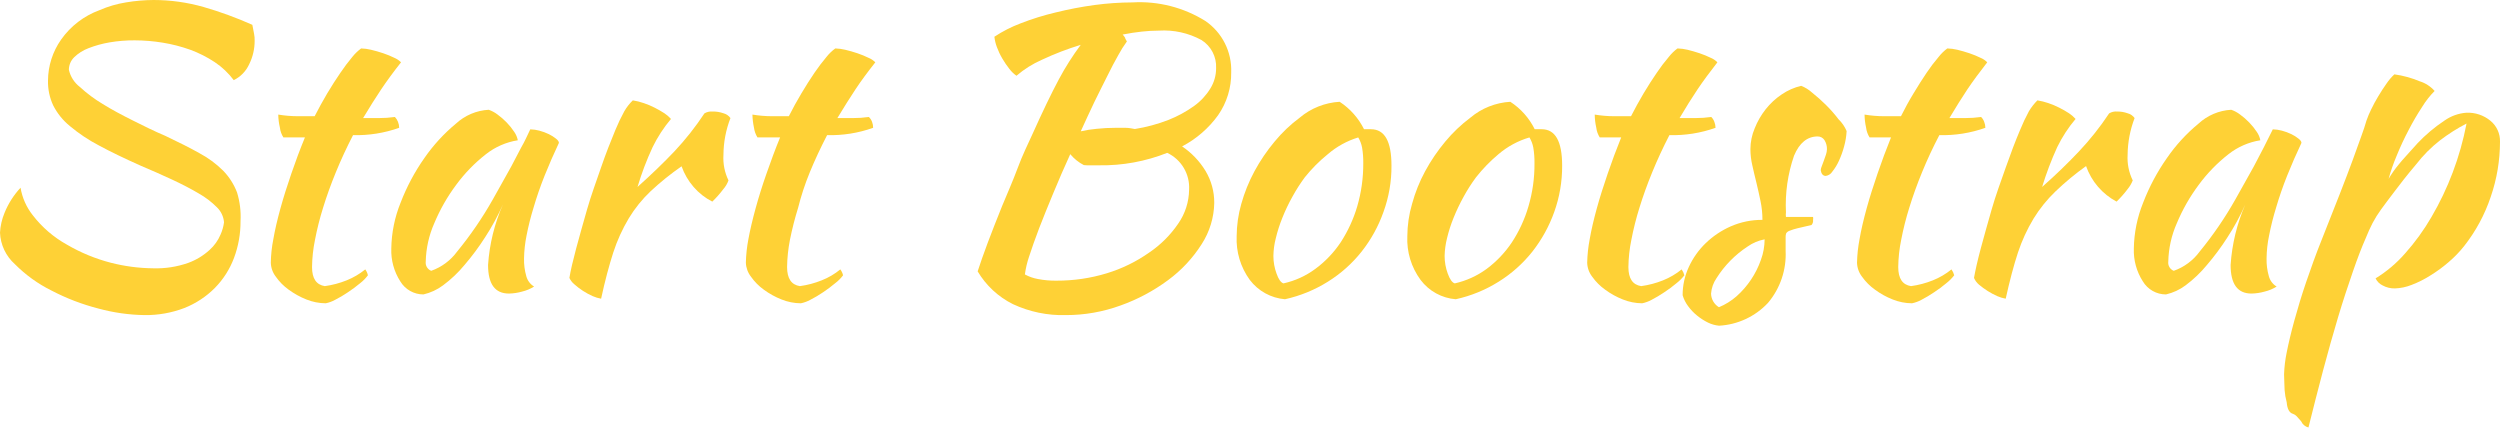
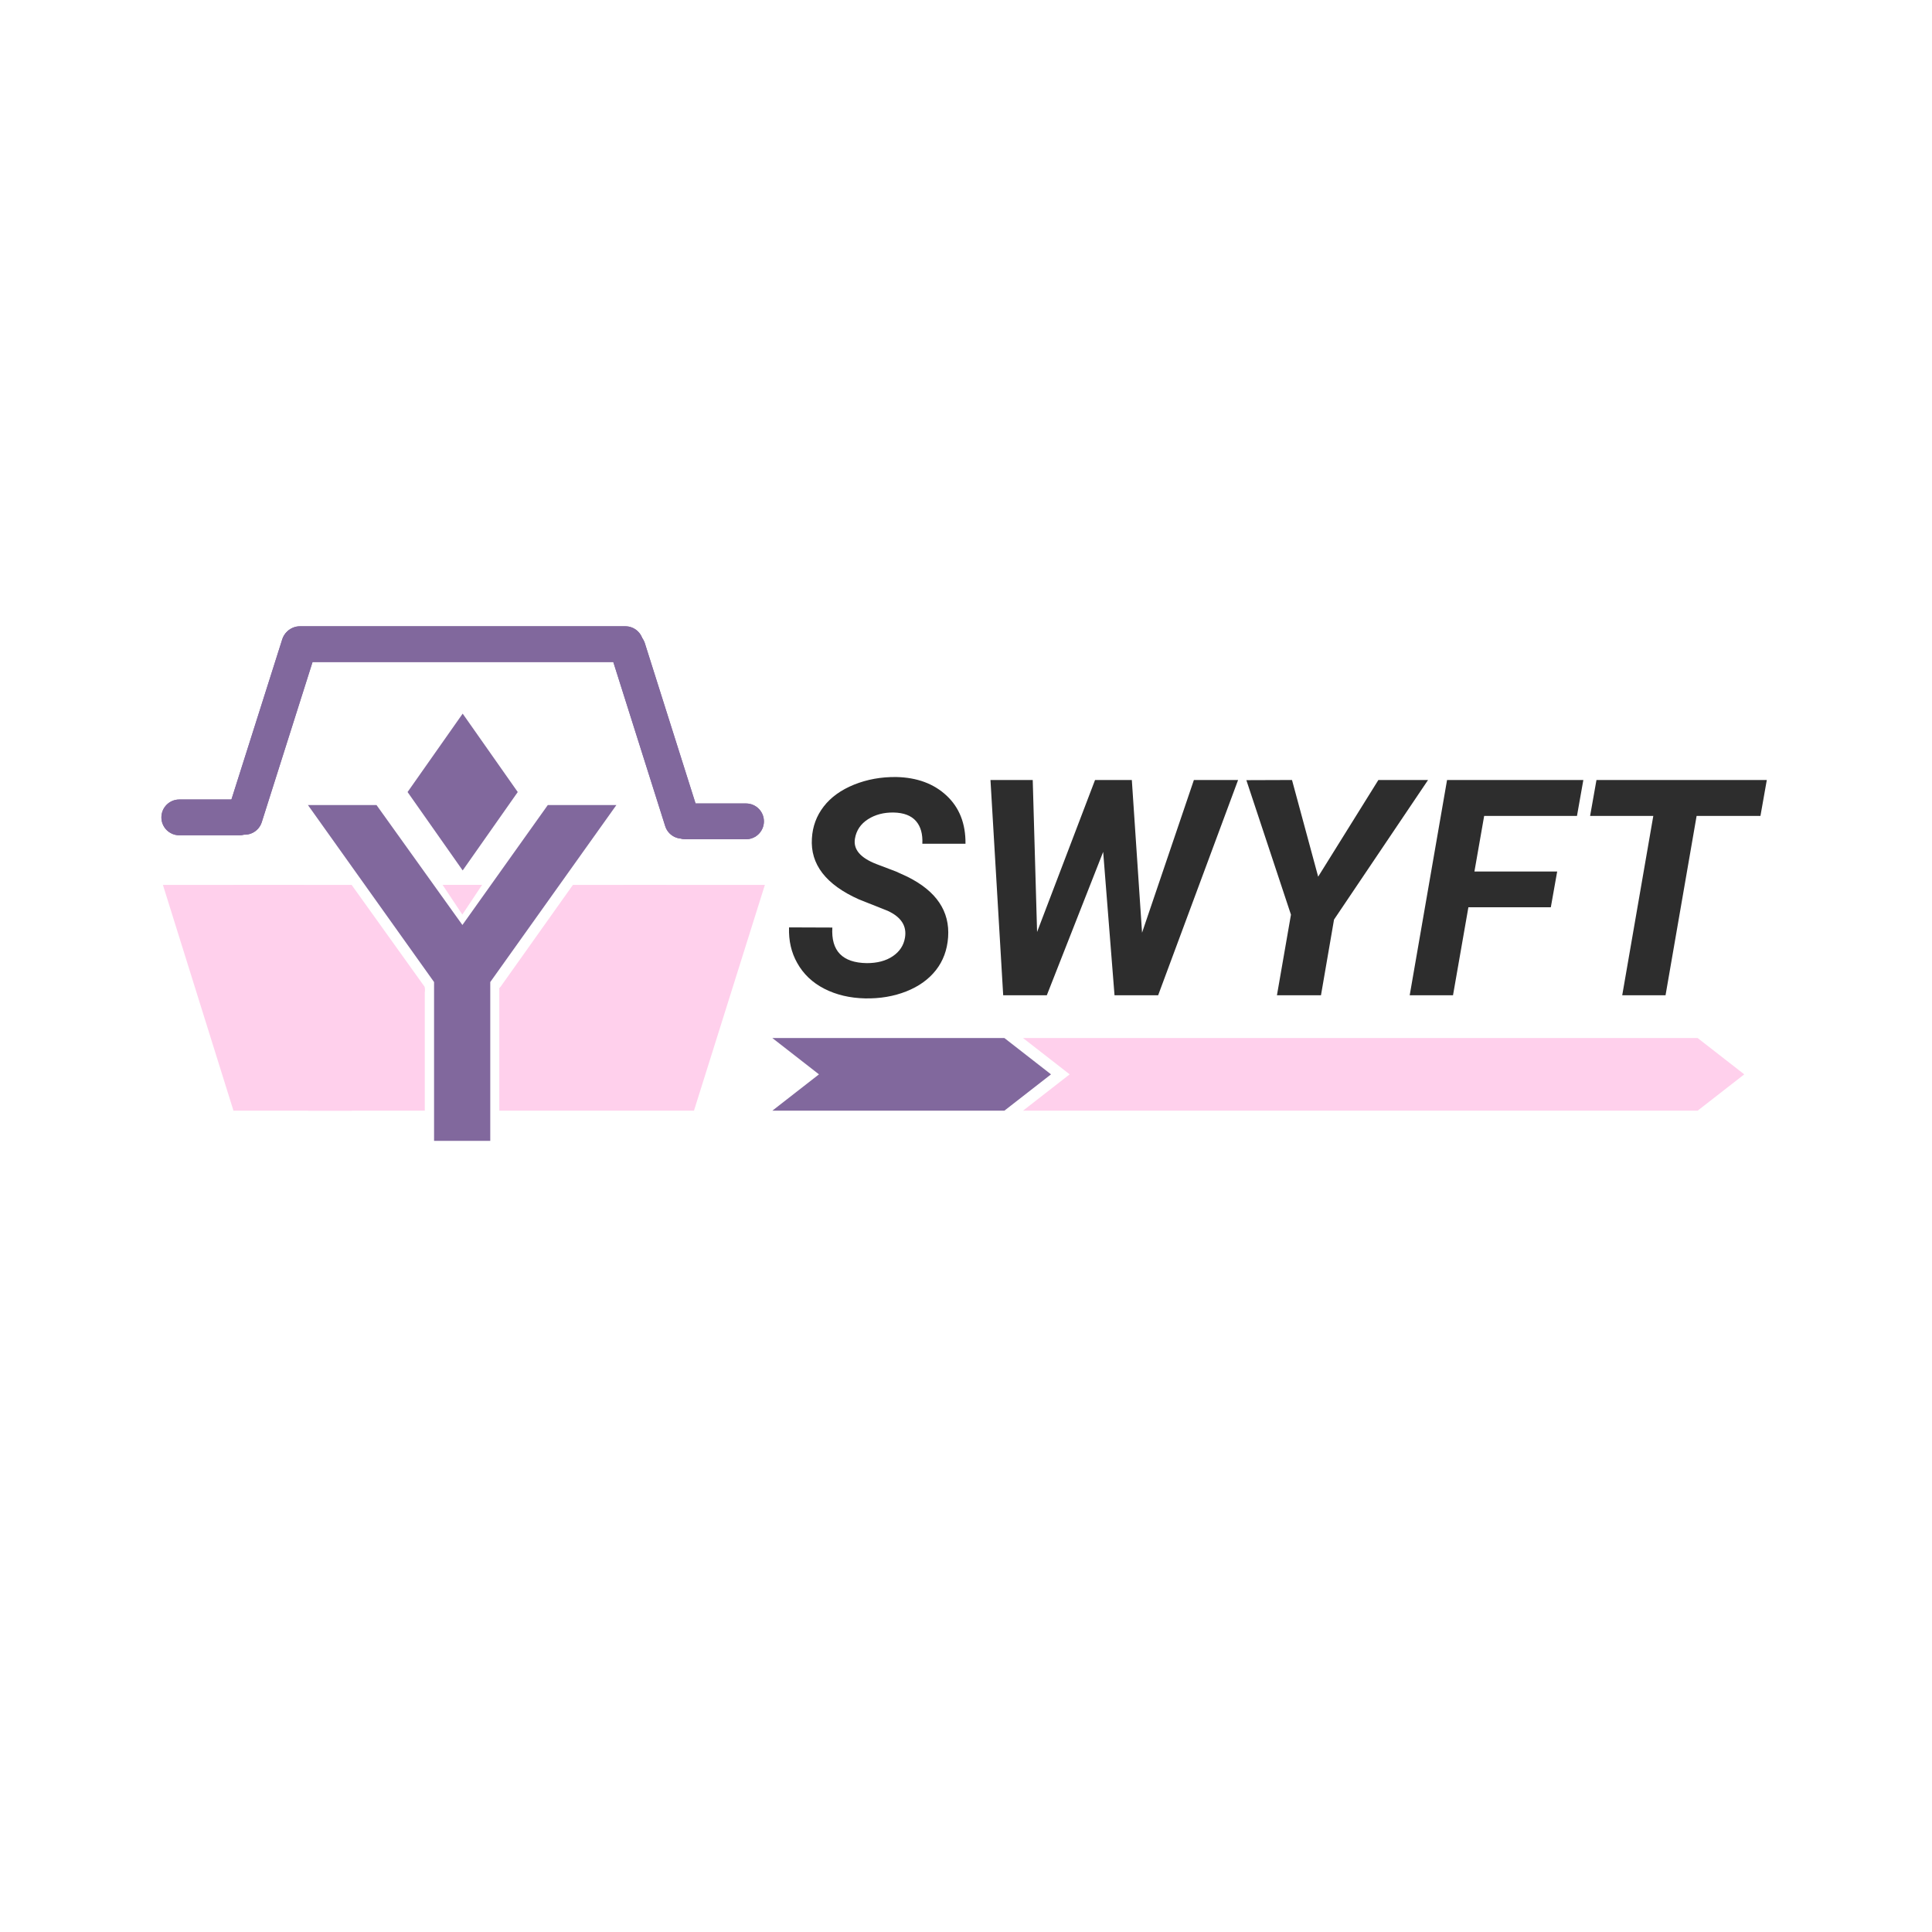
- <svg xmlns="http://www.w3.org/2000/svg" viewBox="0 0 228.66 39.08">
-   <style>.cls-1{fill:#fed136;}</style>
-   <path class="cls-1" d="M23.08,15.17c.07.4.13.68.16.83a2.66,2.66,0,0,1,.05.62,4.76,4.76,0,0,1-.51,2.18,3,3,0,0,1-1.4,1.43,7.12,7.12,0,0,0-1.73-1.64,10.8,10.8,0,0,0-2.25-1.14,14.23,14.23,0,0,0-2.53-.65,16,16,0,0,0-2.55-.21,13,13,0,0,0-2.32.19,9.91,9.91,0,0,0-1.91.53,3.79,3.79,0,0,0-1.31.83,1.61,1.61,0,0,0-.48,1.14,2.73,2.73,0,0,0,1,1.57,12.76,12.76,0,0,0,2.09,1.56c.82.51,1.74,1,2.74,1.5s2,1,3,1.42c1.2.57,2.24,1.09,3.11,1.58a9.31,9.31,0,0,1,2.16,1.59,5.83,5.83,0,0,1,1.28,2A7.5,7.5,0,0,1,22,33.12a9.43,9.43,0,0,1-.6,3.38,7.84,7.84,0,0,1-1.75,2.74,8.21,8.21,0,0,1-2.78,1.83,9.85,9.85,0,0,1-3.65.65A17,17,0,0,1,9,41.12a20,20,0,0,1-4.3-1.65,12.61,12.61,0,0,1-3.33-2.4A4.09,4.09,0,0,1,0,34.18a5.48,5.48,0,0,1,.41-1.8,7.5,7.5,0,0,1,1.47-2.31A5.49,5.49,0,0,0,3,32.59a10.14,10.14,0,0,0,3.13,2.69,15.79,15.79,0,0,0,4,1.65,16.23,16.23,0,0,0,3.87.51,8.83,8.83,0,0,0,3.23-.5,5.89,5.89,0,0,0,1.94-1.18,3.94,3.94,0,0,0,1-1.4,4,4,0,0,0,.32-1.13,2.14,2.14,0,0,0-.65-1.37,7.65,7.65,0,0,0-1.67-1.27c-.69-.41-1.5-.83-2.42-1.26s-1.88-.85-2.87-1.27c-1.48-.66-2.77-1.28-3.84-1.86a14.83,14.83,0,0,1-2.65-1.77,5.88,5.88,0,0,1-1.53-1.9,5.1,5.1,0,0,1-.47-2.26,6.57,6.57,0,0,1,1.2-3.75A7.41,7.41,0,0,1,9.1,13.83a10,10,0,0,1,2.42-.71,15.83,15.83,0,0,1,2.53-.22,16.76,16.76,0,0,1,4.57.64A34.29,34.29,0,0,1,23.08,15.17Z" transform="translate(0 -12.9)" />
-   <path class="cls-1" d="M25.92,25.47a2.16,2.16,0,0,1-.32-.9,5.75,5.75,0,0,1-.15-1.19,11.13,11.13,0,0,0,1.77.15h1.56c.36-.7.74-1.4,1.15-2.09s.82-1.32,1.21-1.89a17.57,17.57,0,0,1,1.09-1.45,4.35,4.35,0,0,1,.8-.77,4.29,4.29,0,0,1,.9.12c.37.09.74.19,1.12.32s.72.27,1,.41a1.89,1.89,0,0,1,.63.42c-.71.9-1.31,1.72-1.82,2.48s-1.06,1.64-1.65,2.62h1.44a10.58,10.58,0,0,0,1.47-.1,1.28,1.28,0,0,1,.28.44,1.5,1.5,0,0,1,.11.55,11.71,11.71,0,0,1-4.22.67c-.59,1.14-1.11,2.27-1.57,3.39s-.85,2.21-1.17,3.25a26.36,26.36,0,0,0-.74,2.94,13.17,13.17,0,0,0-.27,2.49q0,1.56,1.17,1.74a8.46,8.46,0,0,0,2-.53,6.68,6.68,0,0,0,1.7-1,1.42,1.42,0,0,1,.24.54,3.7,3.7,0,0,1-.72.73,12.51,12.51,0,0,1-1.12.83,10.47,10.47,0,0,1-1.17.69,3,3,0,0,1-.85.31,4.85,4.85,0,0,1-1.77-.35,7.38,7.38,0,0,1-1.61-.89,4.93,4.93,0,0,1-1.18-1.19,2.19,2.19,0,0,1-.46-1.29,11.94,11.94,0,0,1,.23-2.14c.15-.87.37-1.8.65-2.82s.62-2.08,1-3.19.79-2.21,1.24-3.3Z" transform="translate(0 -12.9)" />
-   <path class="cls-1" d="M48.5,24.73a3.45,3.45,0,0,1,.83.12,4.92,4.92,0,0,1,.87.32,3.48,3.48,0,0,1,.65.41q.27.21.27.39c-.47,1-.91,2-1.31,3s-.74,2-1,2.89a24.37,24.37,0,0,0-.65,2.58,11.63,11.63,0,0,0-.23,2.09,5.4,5.4,0,0,0,.21,1.64,1.58,1.58,0,0,0,.71.94,3.64,3.64,0,0,1-1.1.46,4.72,4.72,0,0,1-1.2.18c-1.28,0-1.91-.87-1.91-2.62A16.45,16.45,0,0,1,46,31.6a21.14,21.14,0,0,1-1.63,3,22.3,22.3,0,0,1-1.87,2.52A11.21,11.21,0,0,1,40.52,39a4.79,4.79,0,0,1-1.79.83,2.46,2.46,0,0,1-2.12-1.2,5.2,5.2,0,0,1-.82-3,11.6,11.6,0,0,1,.85-4.19,18.86,18.86,0,0,1,2.18-4.09,15.66,15.66,0,0,1,2.88-3.14,4.81,4.81,0,0,1,3-1.27,2.89,2.89,0,0,1,.8.43,6.43,6.43,0,0,1,.85.74,5.91,5.91,0,0,1,.69.86,2,2,0,0,1,.32.76A6.31,6.31,0,0,0,44.45,27a14.3,14.3,0,0,0-2.73,2.81,16.49,16.49,0,0,0-2,3.51,9.17,9.17,0,0,0-.78,3.5.8.8,0,0,0,.5.85,5,5,0,0,0,2.37-1.76,33.44,33.44,0,0,0,3.26-4.76l.79-1.41c.3-.52.6-1.07.91-1.63l.9-1.72C48,25.83,48.24,25.27,48.5,24.73Z" transform="translate(0 -12.9)" />
-   <path class="cls-1" d="M52.08,38.32c.11-.68.32-1.58.62-2.7s.64-2.32,1-3.58.83-2.53,1.27-3.81.89-2.42,1.31-3.43a17,17,0,0,1,.82-1.72,4.49,4.49,0,0,1,.78-1,5.82,5.82,0,0,1,1,.25,7.17,7.17,0,0,1,1,.42,10.06,10.06,0,0,1,.89.51,3,3,0,0,1,.6.52,12.47,12.47,0,0,0-1.68,2.58A26.67,26.67,0,0,0,58.31,30q1.9-1.7,3.38-3.26a26,26,0,0,0,2.74-3.47,1.24,1.24,0,0,1,.74-.17,2.8,2.8,0,0,1,1,.16,1.13,1.13,0,0,1,.64.44,9.39,9.39,0,0,0-.64,3.36,4.67,4.67,0,0,0,.46,2.34,2.52,2.52,0,0,1-.48.81,9.48,9.48,0,0,1-1,1.13A5.64,5.64,0,0,1,63.44,30a5.85,5.85,0,0,1-1.1-1.89,25,25,0,0,0-2.83,2.28,11.89,11.89,0,0,0-2,2.48A15.33,15.33,0,0,0,56.09,36c-.38,1.18-.76,2.59-1.11,4.22a3.32,3.32,0,0,1-.76-.23,6.46,6.46,0,0,1-.89-.48,6.29,6.29,0,0,1-.79-.6A1.65,1.65,0,0,1,52.08,38.32Z" transform="translate(0 -12.9)" />
-   <path class="cls-1" d="M69.28,25.47a2.31,2.31,0,0,1-.32-.9,6.42,6.42,0,0,1-.14-1.19,11.13,11.13,0,0,0,1.77.15h1.56c.35-.7.74-1.4,1.15-2.09s.81-1.32,1.2-1.89a17.48,17.48,0,0,1,1.1-1.45,4.05,4.05,0,0,1,.8-.77,4.46,4.46,0,0,1,.9.12c.37.09.74.19,1.12.32s.72.27,1,.41a1.85,1.85,0,0,1,.64.42c-.71.9-1.32,1.72-1.82,2.48s-1.06,1.64-1.65,2.62H78a10.37,10.37,0,0,0,1.47-.1,1.17,1.17,0,0,1,.29.44,1.49,1.49,0,0,1,.1.55,11.62,11.62,0,0,1-4.21.67c-.59,1.14-1.12,2.27-1.58,3.39S73.26,30.86,73,31.9a28.93,28.93,0,0,0-.75,2.94,14,14,0,0,0-.26,2.49q0,1.56,1.17,1.74a8.38,8.38,0,0,0,2-.53,6.35,6.35,0,0,0,1.7-1,1.47,1.47,0,0,1,.25.54,3.53,3.53,0,0,1-.73.73,12.33,12.33,0,0,1-1.11.83,10.47,10.47,0,0,1-1.17.69,3.1,3.1,0,0,1-.85.31,4.85,4.85,0,0,1-1.77-.35,7.16,7.16,0,0,1-1.61-.89,4.93,4.93,0,0,1-1.18-1.19,2.2,2.2,0,0,1-.47-1.29,13,13,0,0,1,.23-2.14c.16-.87.38-1.8.66-2.82s.61-2.08,1-3.19.79-2.21,1.24-3.3Z" transform="translate(0 -12.9)" />
-   <path class="cls-1" d="M112.61,19.52a6.68,6.68,0,0,1-1.2,3.92,9.49,9.49,0,0,1-3.29,2.85,7.24,7.24,0,0,1,2.14,2.24,5.61,5.61,0,0,1,.8,2.93,7.17,7.17,0,0,1-1.15,3.77,12.21,12.21,0,0,1-3.07,3.29,16.72,16.72,0,0,1-4.35,2.32,14.54,14.54,0,0,1-5,.88,10.74,10.74,0,0,1-4.84-1,7.78,7.78,0,0,1-3.23-3q.34-1.06.93-2.64c.39-1,.82-2.16,1.3-3.32s1-2.33,1.43-3.49.94-2.2,1.36-3.12c.9-2,1.7-3.67,2.41-5a24.86,24.86,0,0,1,2-3.15,26.71,26.71,0,0,0-3.54,1.36,9.33,9.33,0,0,0-2.34,1.47,2.91,2.91,0,0,1-.65-.63,8.15,8.15,0,0,1-.64-.94,6.29,6.29,0,0,1-.5-1.05,3.94,3.94,0,0,1-.23-.95,12,12,0,0,1,2.39-1.22,23.75,23.75,0,0,1,3.21-1,33.74,33.74,0,0,1,3.55-.68,26.83,26.83,0,0,1,3.49-.24,11.36,11.36,0,0,1,6.66,1.7A5.44,5.44,0,0,1,112.61,19.52ZM99.13,28a4,4,0,0,1-1.24-1c-.55,1.2-1.06,2.38-1.54,3.54s-.92,2.23-1.3,3.22-.68,1.86-.92,2.59A8.69,8.69,0,0,0,93.74,38a3.87,3.87,0,0,0,1.19.42,8.25,8.25,0,0,0,1.72.15,15.56,15.56,0,0,0,4.6-.68A13.63,13.63,0,0,0,105.11,36a9.93,9.93,0,0,0,2.65-2.64,5.53,5.53,0,0,0,1-3.11,3.51,3.51,0,0,0-2-3.37,16.2,16.2,0,0,1-6.23,1.14h-.76A3.79,3.79,0,0,1,99.13,28ZM106,15.7a14.6,14.6,0,0,0-1.57.09c-.56.06-1.14.15-1.75.27a1.33,1.33,0,0,1,.23.3c0,.1.11.21.16.33a10.77,10.77,0,0,0-.78,1.24c-.31.55-.65,1.18-1,1.9s-.77,1.51-1.19,2.39-.83,1.77-1.25,2.69a10.89,10.89,0,0,1,1.47-.23,16.47,16.47,0,0,1,1.71-.09c.31,0,.61,0,.91,0s.58.06.86.11a15.06,15.06,0,0,0,3.07-.83,10.86,10.86,0,0,0,2.35-1.28A5.48,5.48,0,0,0,110.7,21a3.51,3.51,0,0,0,.53-1.87,2.87,2.87,0,0,0-1.34-2.57A7.22,7.22,0,0,0,106,15.7Z" transform="translate(0 -12.9)" />
-   <path class="cls-1" d="M117.53,40.27a4.51,4.51,0,0,1-3.22-1.77,6.31,6.31,0,0,1-1.2-4,11,11,0,0,1,.42-2.94,14.51,14.51,0,0,1,1.21-3,16.37,16.37,0,0,1,1.84-2.71,13.15,13.15,0,0,1,2.3-2.19,6.21,6.21,0,0,1,3.65-1.45,6.4,6.4,0,0,1,2.23,2.51l.32,0,.31,0c1.26,0,1.88,1.11,1.88,3.33a12.13,12.13,0,0,1-.73,4.23,12.61,12.61,0,0,1-2,3.63,12.09,12.09,0,0,1-3.08,2.75A12.45,12.45,0,0,1,117.53,40.27Zm1.81-11.15a15.33,15.33,0,0,0-1.13,1.77,16.13,16.13,0,0,0-.92,1.93,13,13,0,0,0-.6,1.87,6.79,6.79,0,0,0-.22,1.62,4.65,4.65,0,0,0,.29,1.62c.18.52.4.82.63.89a7.68,7.68,0,0,0,2.92-1.33,9.7,9.7,0,0,0,2.31-2.42,12.49,12.49,0,0,0,1.52-3.3,13.82,13.82,0,0,0,.55-3.93,7.84,7.84,0,0,0-.11-1.45,2.8,2.8,0,0,0-.35-.92A7.71,7.71,0,0,0,121.45,27,13.82,13.82,0,0,0,119.34,29.12Z" transform="translate(0 -12.9)" />
-   <path class="cls-1" d="M133.15,40.27a4.47,4.47,0,0,1-3.22-1.77,6.25,6.25,0,0,1-1.21-4,10.62,10.62,0,0,1,.43-2.94,13.93,13.93,0,0,1,1.2-3,16.37,16.37,0,0,1,1.84-2.71,13.51,13.51,0,0,1,2.3-2.19,6.23,6.23,0,0,1,3.65-1.45,6.33,6.33,0,0,1,2.23,2.51l.32,0,.32,0c1.25,0,1.87,1.11,1.87,3.33a12.36,12.36,0,0,1-.72,4.23,12.87,12.87,0,0,1-2,3.63,12.09,12.09,0,0,1-3.08,2.75A12.39,12.39,0,0,1,133.15,40.27ZM135,29.12a15.33,15.33,0,0,0-1.13,1.77,17.83,17.83,0,0,0-.92,1.93,13,13,0,0,0-.6,1.87,7.34,7.34,0,0,0-.22,1.62,4.65,4.65,0,0,0,.29,1.62c.19.52.4.82.64.89a7.82,7.82,0,0,0,2.92-1.33,9.84,9.84,0,0,0,2.3-2.42,12.18,12.18,0,0,0,1.52-3.3,13.48,13.48,0,0,0,.55-3.93,7.84,7.84,0,0,0-.11-1.45,2.8,2.8,0,0,0-.35-.92A7.71,7.71,0,0,0,137.06,27,14.28,14.28,0,0,0,135,29.12Z" transform="translate(0 -12.9)" />
-   <path class="cls-1" d="M146.32,25.47a2.16,2.16,0,0,1-.32-.9,5.66,5.66,0,0,1-.14-1.19,10.94,10.94,0,0,0,1.77.15h1.55c.36-.7.74-1.4,1.15-2.09s.82-1.32,1.21-1.89a15.52,15.52,0,0,1,1.1-1.45,4.07,4.07,0,0,1,.79-.77,4.46,4.46,0,0,1,.91.12c.36.09.73.19,1.11.32s.72.27,1,.41a1.79,1.79,0,0,1,.63.42c-.7.9-1.31,1.72-1.82,2.48s-1.06,1.64-1.64,2.62h1.43a10.58,10.58,0,0,0,1.47-.1,1.15,1.15,0,0,1,.28.44,1.5,1.5,0,0,1,.11.55,11.67,11.67,0,0,1-4.22.67c-.59,1.14-1.11,2.27-1.57,3.39s-.85,2.21-1.17,3.25a26.36,26.36,0,0,0-.74,2.94,13.17,13.17,0,0,0-.27,2.49q0,1.56,1.17,1.74a8.46,8.46,0,0,0,2-.53,6.51,6.51,0,0,0,1.7-1,1.66,1.66,0,0,1,.25.54,4.13,4.13,0,0,1-.73.73,11.22,11.22,0,0,1-1.12.83,11.36,11.36,0,0,1-1.16.69,3.1,3.1,0,0,1-.85.31,4.85,4.85,0,0,1-1.77-.35,7.16,7.16,0,0,1-1.61-.89,5,5,0,0,1-1.19-1.19,2.19,2.19,0,0,1-.46-1.29,13,13,0,0,1,.23-2.14c.15-.87.37-1.8.65-2.82s.62-2.08,1-3.19.79-2.21,1.23-3.3Z" transform="translate(0 -12.9)" />
-   <path class="cls-1" d="M168.9,24.89a6.59,6.59,0,0,1-.23,1.4,8.34,8.34,0,0,1-.47,1.31,4.63,4.63,0,0,1-.61,1,.84.84,0,0,1-.6.39c-.26,0-.41-.2-.46-.53a1.13,1.13,0,0,1,.09-.34c.06-.15.12-.32.19-.51s.14-.38.2-.57a1.65,1.65,0,0,0,.09-.49,1.51,1.51,0,0,0-.23-.84.73.73,0,0,0-.62-.33c-.95,0-1.67.59-2.16,1.76a13.82,13.82,0,0,0-.74,5.18,1.57,1.57,0,0,0,0,.42h2.48a.85.85,0,0,1,0,.28.59.59,0,0,1-.14.46l-1.29.3a5.39,5.39,0,0,0-.73.23.59.59,0,0,0-.3.23,1,1,0,0,0-.05.33c0,.19,0,.38,0,.57s0,.42,0,.7a6.88,6.88,0,0,1-1.61,4.76,6.61,6.61,0,0,1-4.48,2.09,2.94,2.94,0,0,1-1-.28,5.19,5.19,0,0,1-1-.64,4.54,4.54,0,0,1-.83-.87,3.1,3.1,0,0,1-.5-1,6.11,6.11,0,0,1,.57-2.59,7.21,7.21,0,0,1,1.54-2.17,7.86,7.86,0,0,1,2.3-1.54,7.11,7.11,0,0,1,2.89-.59,8.42,8.42,0,0,0-.18-1.74c-.12-.57-.24-1.12-.37-1.65s-.26-1.06-.37-1.57a6.56,6.56,0,0,1-.18-1.51,4.93,4.93,0,0,1,.39-1.9,7,7,0,0,1,1-1.74,6.42,6.42,0,0,1,1.48-1.37,5.33,5.33,0,0,1,1.77-.78,3.23,3.23,0,0,1,1,.62,14.82,14.82,0,0,1,1.29,1.15,12.13,12.13,0,0,1,1.13,1.29A3.24,3.24,0,0,1,168.9,24.89ZM157.22,41a5.82,5.82,0,0,0,1.61-1,8,8,0,0,0,2.23-3.33,5.54,5.54,0,0,0,.34-1.88,4,4,0,0,0-1.56.66A9.54,9.54,0,0,0,157,38.34a2.86,2.86,0,0,0-.5,1.42A1.5,1.5,0,0,0,157.22,41Z" transform="translate(0 -12.9)" />
-   <path class="cls-1" d="M171,25.47a2.16,2.16,0,0,1-.32-.9,5.66,5.66,0,0,1-.14-1.19,10.94,10.94,0,0,0,1.77.15h1.56c.35-.7.73-1.4,1.15-2.09s.81-1.32,1.2-1.89a15.52,15.52,0,0,1,1.1-1.45,4.07,4.07,0,0,1,.79-.77,4.46,4.46,0,0,1,.91.12c.36.09.73.19,1.11.32s.72.27,1,.41a1.79,1.79,0,0,1,.63.42c-.7.9-1.31,1.72-1.82,2.48s-1.05,1.64-1.64,2.62h1.43a10.58,10.58,0,0,0,1.47-.1,1.15,1.15,0,0,1,.28.44,1.5,1.5,0,0,1,.11.55,11.66,11.66,0,0,1-4.21.67c-.6,1.14-1.12,2.27-1.58,3.39s-.85,2.21-1.17,3.25a26.36,26.36,0,0,0-.74,2.94,13.17,13.17,0,0,0-.27,2.49q0,1.56,1.17,1.74a8.46,8.46,0,0,0,2-.53,6.51,6.51,0,0,0,1.7-1,1.66,1.66,0,0,1,.25.54,4.13,4.13,0,0,1-.73.73,11.22,11.22,0,0,1-1.12.83,11.36,11.36,0,0,1-1.16.69,3.1,3.1,0,0,1-.85.31,4.85,4.85,0,0,1-1.77-.35,7.16,7.16,0,0,1-1.61-.89,5,5,0,0,1-1.19-1.19,2.19,2.19,0,0,1-.46-1.29,13,13,0,0,1,.23-2.14c.15-.87.37-1.8.65-2.82s.62-2.08,1-3.19.79-2.21,1.23-3.3Z" transform="translate(0 -12.9)" />
-   <path class="cls-1" d="M180.55,38.32c.12-.68.32-1.58.62-2.7s.64-2.32,1-3.58.83-2.53,1.28-3.81.88-2.42,1.31-3.43a17.28,17.28,0,0,1,.81-1.72,5.13,5.13,0,0,1,.78-1,6.15,6.15,0,0,1,1,.25,7.54,7.54,0,0,1,1,.42,8.8,8.8,0,0,1,.89.51,3,3,0,0,1,.6.52,12.47,12.47,0,0,0-1.68,2.58A29.42,29.42,0,0,0,186.78,30c1.28-1.13,2.4-2.22,3.38-3.26a26.08,26.08,0,0,0,2.75-3.47,1.22,1.22,0,0,1,.74-.17,2.75,2.75,0,0,1,.95.16,1.13,1.13,0,0,1,.64.44,9.61,9.61,0,0,0-.64,3.36,4.66,4.66,0,0,0,.47,2.34,3,3,0,0,1-.48.81,9.57,9.57,0,0,1-1,1.13,5.88,5.88,0,0,1-2.79-3.25A25.16,25.16,0,0,0,188,30.41a12.57,12.57,0,0,0-2,2.48A15.32,15.32,0,0,0,184.57,36c-.39,1.18-.76,2.59-1.12,4.22a3.47,3.47,0,0,1-.76-.23A7,7,0,0,1,181,38.93,1.65,1.65,0,0,1,180.55,38.32Z" transform="translate(0 -12.9)" />
-   <path class="cls-1" d="M207.88,24.73a3.45,3.45,0,0,1,.83.12,4.92,4.92,0,0,1,.87.32,3.48,3.48,0,0,1,.65.41q.27.21.27.39c-.47,1-.91,2-1.31,3s-.74,2-1,2.89a24.37,24.37,0,0,0-.65,2.58,10.79,10.79,0,0,0-.23,2.09,5.4,5.4,0,0,0,.21,1.64,1.58,1.58,0,0,0,.71.94,3.64,3.64,0,0,1-1.1.46,4.72,4.72,0,0,1-1.2.18c-1.28,0-1.91-.87-1.91-2.62a16.7,16.7,0,0,1,1.34-5.52,21.14,21.14,0,0,1-1.63,3,22.3,22.3,0,0,1-1.87,2.52A11.21,11.21,0,0,1,199.9,39a4.79,4.79,0,0,1-1.79.83,2.46,2.46,0,0,1-2.12-1.2,5.2,5.2,0,0,1-.82-3,11.6,11.6,0,0,1,.85-4.19,18.86,18.86,0,0,1,2.18-4.09,15.37,15.37,0,0,1,2.88-3.14,4.81,4.81,0,0,1,3-1.27,2.89,2.89,0,0,1,.8.43,6.43,6.43,0,0,1,.85.74,5.91,5.91,0,0,1,.69.86,2,2,0,0,1,.32.76A6.31,6.31,0,0,0,203.83,27a14.3,14.3,0,0,0-2.73,2.81,16.49,16.49,0,0,0-2,3.51,9.17,9.17,0,0,0-.78,3.5.8.8,0,0,0,.5.85,5,5,0,0,0,2.37-1.76,33.44,33.44,0,0,0,3.26-4.76l.79-1.41c.3-.52.6-1.07.91-1.63l.9-1.72C207.34,25.83,207.62,25.27,207.88,24.73Z" transform="translate(0 -12.9)" />
-   <path class="cls-1" d="M209.72,50.75c-.33-.09-.52-.45-.57-1.06a5.94,5.94,0,0,1-.19-1.1c0-.42-.05-.91-.05-1.45a11.83,11.83,0,0,1,.24-2c.17-.86.4-1.83.7-2.92s.65-2.26,1.08-3.52.89-2.54,1.41-3.84c.64-1.63,1.19-3,1.67-4.23s.86-2.23,1.18-3.1.58-1.59.78-2.16.36-1,.48-1.45a8.64,8.64,0,0,1,.42-1,13.36,13.36,0,0,1,.66-1.22c.24-.41.5-.8.76-1.17a4.92,4.92,0,0,1,.71-.83,9.44,9.44,0,0,1,2.33.64,3,3,0,0,1,1.35.88,7.92,7.92,0,0,0-1.13,1.44,23.25,23.25,0,0,0-1.24,2.12,25.29,25.29,0,0,0-1.1,2.36,17.08,17.08,0,0,0-.74,2.12,10.32,10.32,0,0,1,.92-1.31c.37-.47,1-1.12,1.73-1.95a14.22,14.22,0,0,1,2.46-2.07,4,4,0,0,1,2-.72,3.23,3.23,0,0,1,2.21.74,2.39,2.39,0,0,1,.87,1.91,15.52,15.52,0,0,1-.85,5.05,15,15,0,0,1-2.44,4.51A10.39,10.39,0,0,1,224,36.84a12.57,12.57,0,0,1-1.7,1.25,9.34,9.34,0,0,1-1.73.87,4.5,4.5,0,0,1-1.52.32,2.24,2.24,0,0,1-1.12-.27,1.36,1.36,0,0,1-.65-.65,11.69,11.69,0,0,0,2.69-2.27,20.19,20.19,0,0,0,2.42-3.34,26.61,26.61,0,0,0,1.95-4.09,27.19,27.19,0,0,0,1.26-4.46,16,16,0,0,0-2.43,1.54A12.33,12.33,0,0,0,221,27.92c-.85,1-1.52,1.87-2,2.51s-.9,1.18-1.22,1.63a10.31,10.31,0,0,0-.78,1.25c-.2.39-.42.87-.65,1.44-.33.75-.72,1.75-1.15,3s-.89,2.62-1.35,4.16-.92,3.17-1.38,4.9-.9,3.47-1.33,5.19a1,1,0,0,1-.67-.57c-.19-.21-.33-.36-.41-.46A.81.81,0,0,0,209.72,50.75Z" transform="translate(0 -12.9)" />
+ <svg xmlns="http://www.w3.org/2000/svg" width="500" zoomAndPan="magnify" viewBox="0 0 375 375" height="500" preserveAspectRatio="xMidYMid meet" version="1.0">
+   <defs>
+     <g />
+     <clipPath id="dad998ea10">
+       <path d="M 149.91 201.48 L 204 201.48 L 204 215.582 L 149.91 215.582 Z M 149.91 201.48 " clip-rule="nonzero" />
+     </clipPath>
+     <clipPath id="4d187eb023">
+       <path d="M 149.91 201.48 L 194.949 201.48 L 204 208.531 L 194.949 215.582 L 149.91 215.582 L 158.961 208.531 Z M 149.91 201.48 " clip-rule="nonzero" />
+     </clipPath>
+     <clipPath id="00cfa8646c">
+       <path d="M 198.566 201.48 L 338.602 201.48 L 338.602 215.582 L 198.566 215.582 Z M 198.566 201.48 " clip-rule="nonzero" />
+     </clipPath>
+     <clipPath id="683890563e">
+       <path d="M 198.566 201.48 L 329.508 201.48 L 338.562 208.531 L 329.508 215.582 L 198.566 215.582 L 207.621 208.531 Z M 198.566 201.48 " clip-rule="nonzero" />
+     </clipPath>
+     <clipPath id="0eefb5f274">
+       <path d="M 79.109 138.516 L 100.496 138.516 L 100.496 169 L 79.109 169 Z M 79.109 138.516 " clip-rule="nonzero" />
+     </clipPath>
+     <clipPath id="0adb006270">
+       <path d="M 89.805 138.516 L 100.496 153.734 L 89.805 168.953 L 79.109 153.734 Z M 89.805 138.516 " clip-rule="nonzero" />
+     </clipPath>
+     <clipPath id="4882f9d73c">
+       <path d="M 129.645 155.953 L 148.277 155.953 L 148.277 162.898 L 129.645 162.898 Z M 129.645 155.953 " clip-rule="nonzero" />
+     </clipPath>
+     <clipPath id="4afa44a739">
+       <path d="M 133.121 162.898 C 131.203 162.898 129.652 161.344 129.652 159.426 C 129.652 157.508 131.203 155.953 133.121 155.953 L 144.805 155.953 C 146.723 155.953 148.277 157.508 148.277 159.426 C 148.277 161.344 146.723 162.898 144.805 162.898 Z M 133.121 162.898 " clip-rule="nonzero" />
+     </clipPath>
+     <clipPath id="0e7583775b">
+       <path d="M 118 122 L 136 122 L 136 163 L 118 163 Z M 118 122 " clip-rule="nonzero" />
+     </clipPath>
+     <clipPath id="e9ab90cb51">
+       <path d="M 130.164 163.668 L 117.504 123.641 L 124.121 121.547 L 136.785 161.574 Z M 130.164 163.668 " clip-rule="nonzero" />
+     </clipPath>
+     <clipPath id="7d256c2c0b">
+       <path d="M 118.555 126.965 C 117.977 125.137 118.988 123.188 120.816 122.609 C 122.645 122.031 124.598 123.043 125.176 124.871 L 135.738 158.262 C 136.316 160.09 135.305 162.043 133.477 162.621 C 131.648 163.199 129.695 162.184 129.117 160.355 Z M 118.555 126.965 " clip-rule="nonzero" />
+     </clipPath>
+     <clipPath id="d74f342617">
+       <path d="M 31.32 155.184 L 49.953 155.184 L 49.953 162.125 L 31.32 162.125 Z M 31.32 155.184 " clip-rule="nonzero" />
+     </clipPath>
+     <clipPath id="4462330629">
+       <path d="M 34.797 162.125 C 32.883 162.125 31.328 160.57 31.328 158.656 C 31.328 156.738 32.883 155.184 34.797 155.184 L 46.48 155.184 C 48.398 155.184 49.953 156.738 49.953 158.656 C 49.953 160.57 48.398 162.125 46.48 162.125 Z M 34.797 162.125 " clip-rule="nonzero" />
+     </clipPath>
+     <clipPath id="97d33584d9">
+       <path d="M 44 121 L 62 121 L 62 163 L 44 163 Z M 44 121 " clip-rule="nonzero" />
+     </clipPath>
+     <clipPath id="c3a0e9f7b8">
+       <path d="M 62.441 122.898 L 49.75 162.914 L 43.133 160.816 L 55.824 120.797 Z M 62.441 122.898 " clip-rule="nonzero" />
+     </clipPath>
+     <clipPath id="8676932911">
+       <path d="M 50.805 159.59 C 50.223 161.418 48.273 162.43 46.445 161.852 C 44.617 161.27 43.605 159.32 44.188 157.492 L 54.777 124.109 C 55.355 122.281 57.309 121.27 59.133 121.848 C 60.961 122.43 61.973 124.379 61.395 126.207 Z M 50.805 159.59 " clip-rule="nonzero" />
+     </clipPath>
+     <clipPath id="afd0286a66">
+       <path d="M 54.73 121.562 L 124.863 121.562 L 124.863 128.504 L 54.73 128.504 Z M 54.73 121.562 " clip-rule="nonzero" />
+     </clipPath>
+     <clipPath id="3d72952a36">
+       <path d="M 58.211 128.504 C 56.293 128.504 54.738 126.949 54.738 125.031 C 54.738 123.117 56.293 121.562 58.211 121.562 L 121.391 121.562 C 123.309 121.562 124.863 123.117 124.863 125.031 C 124.863 126.949 123.309 128.504 121.391 128.504 Z M 58.211 128.504 " clip-rule="nonzero" />
+     </clipPath>
+     <clipPath id="ea4d6b5ea4">
+       <path d="M 129.645 155.953 L 148.277 155.953 L 148.277 162.898 L 129.645 162.898 Z M 129.645 155.953 " clip-rule="nonzero" />
+     </clipPath>
+     <clipPath id="eaacbd91a4">
+       <path d="M 133.121 162.898 C 131.203 162.898 129.652 161.344 129.652 159.426 C 129.652 157.508 131.203 155.953 133.121 155.953 L 144.805 155.953 C 146.723 155.953 148.277 157.508 148.277 159.426 C 148.277 161.344 146.723 162.898 144.805 162.898 Z M 133.121 162.898 " clip-rule="nonzero" />
+     </clipPath>
+     <clipPath id="127e2043cf">
+       <path d="M 118 122 L 136 122 L 136 163 L 118 163 Z M 118 122 " clip-rule="nonzero" />
+     </clipPath>
+     <clipPath id="8468d4cb8b">
+       <path d="M 130.164 163.668 L 117.504 123.641 L 124.121 121.547 L 136.785 161.574 Z M 130.164 163.668 " clip-rule="nonzero" />
+     </clipPath>
+     <clipPath id="96ffacca7a">
+       <path d="M 118.555 126.965 C 117.977 125.137 118.988 123.188 120.816 122.609 C 122.645 122.031 124.598 123.043 125.176 124.871 L 135.738 158.262 C 136.316 160.09 135.305 162.043 133.477 162.621 C 131.648 163.199 129.695 162.184 129.117 160.355 Z M 118.555 126.965 " clip-rule="nonzero" />
+     </clipPath>
+     <clipPath id="1fbb703041">
+       <path d="M 31.32 155.184 L 49.953 155.184 L 49.953 162.125 L 31.32 162.125 Z M 31.32 155.184 " clip-rule="nonzero" />
+     </clipPath>
+     <clipPath id="97e0bd1514">
+       <path d="M 34.797 162.125 C 32.883 162.125 31.328 160.57 31.328 158.656 C 31.328 156.738 32.883 155.184 34.797 155.184 L 46.48 155.184 C 48.398 155.184 49.953 156.738 49.953 158.656 C 49.953 160.57 48.398 162.125 46.48 162.125 Z M 34.797 162.125 " clip-rule="nonzero" />
+     </clipPath>
+     <clipPath id="c414233b0f">
+       <path d="M 44 121 L 62 121 L 62 163 L 44 163 Z M 44 121 " clip-rule="nonzero" />
+     </clipPath>
+     <clipPath id="92efa21941">
+       <path d="M 62.441 122.898 L 49.75 162.914 L 43.133 160.816 L 55.824 120.797 Z M 62.441 122.898 " clip-rule="nonzero" />
+     </clipPath>
+     <clipPath id="e6bc56b687">
+       <path d="M 50.805 159.59 C 50.223 161.418 48.273 162.43 46.445 161.852 C 44.617 161.27 43.605 159.32 44.188 157.492 L 54.777 124.109 C 55.355 122.281 57.309 121.27 59.133 121.848 C 60.961 122.43 61.973 124.379 61.395 126.207 Z M 50.805 159.59 " clip-rule="nonzero" />
+     </clipPath>
+     <clipPath id="8a0dfd9760">
+       <path d="M 54.73 121.562 L 124.863 121.562 L 124.863 128.504 L 54.73 128.504 Z M 54.73 121.562 " clip-rule="nonzero" />
+     </clipPath>
+     <clipPath id="ea809be221">
+       <path d="M 58.211 128.504 C 56.293 128.504 54.738 126.949 54.738 125.031 C 54.738 123.117 56.293 121.562 58.211 121.562 L 121.391 121.562 C 123.309 121.562 124.863 123.117 124.863 125.031 C 124.863 126.949 123.309 128.504 121.391 128.504 Z M 58.211 128.504 " clip-rule="nonzero" />
+     </clipPath>
+     <clipPath id="c4e1f90be2">
+       <path d="M 45.293 171.762 L 68.254 171.762 L 68.254 215.582 L 45.293 215.582 Z M 45.293 171.762 " clip-rule="nonzero" />
+     </clipPath>
+     <clipPath id="e72fd9e7cb">
+       <path d="M 31.621 171.762 L 59.008 171.762 L 59.008 215.617 L 31.621 215.617 Z M 31.621 171.762 " clip-rule="nonzero" />
+     </clipPath>
+     <clipPath id="0f3a4e8f29">
+       <path d="M 45.316 215.582 L 59.008 171.762 L 31.621 171.762 Z M 45.316 215.582 " clip-rule="nonzero" />
+     </clipPath>
+     <clipPath id="0dff11fc89">
+       <path d="M 54.02 171.762 L 82.504 171.762 L 82.504 191.629 L 54.02 191.629 Z M 54.02 171.762 " clip-rule="nonzero" />
+     </clipPath>
+     <clipPath id="2ba556bdf9">
+       <path d="M 68.254 171.762 L 82.484 191.629 L 54.02 191.629 Z M 68.254 171.762 " clip-rule="nonzero" />
+     </clipPath>
+     <clipPath id="ce3d67446e">
+       <path d="M 59.879 191.629 L 82.453 191.629 L 82.453 215.582 L 59.879 215.582 Z M 59.879 191.629 " clip-rule="nonzero" />
+     </clipPath>
+     <clipPath id="b9c08115ce">
+       <path d="M 38.586 188.781 L 82.461 188.781 L 82.461 195.57 L 38.586 195.57 Z M 38.586 188.781 " clip-rule="nonzero" />
+     </clipPath>
+     <clipPath id="7e6ed09f36">
+       <path d="M 69.613 188.781 C 76.707 188.781 82.453 190.301 82.453 192.176 C 82.453 194.051 76.707 195.57 69.613 195.57 L 51.426 195.57 C 44.332 195.57 38.586 194.051 38.586 192.176 C 38.586 190.301 44.332 188.781 51.426 188.781 Z M 69.613 188.781 " clip-rule="nonzero" />
+     </clipPath>
+     <clipPath id="40858d045a">
+       <path d="M 120.934 171.762 L 148.461 171.762 L 148.461 215.637 L 120.934 215.637 Z M 120.934 171.762 " clip-rule="nonzero" />
+     </clipPath>
+     <clipPath id="fe53739975">
+       <path d="M 134.699 215.582 L 148.461 171.762 L 120.934 171.762 Z M 134.699 215.582 " clip-rule="nonzero" />
+     </clipPath>
+     <clipPath id="9461bd5aa3">
+       <path d="M 96.914 191.875 L 134.699 191.875 L 134.699 215.582 L 96.914 215.582 Z M 96.914 191.875 " clip-rule="nonzero" />
+     </clipPath>
+     <clipPath id="eb4cbc3eba">
+       <path d="M 96.914 171.762 L 125.516 171.762 L 125.516 191.875 L 96.914 191.875 Z M 96.914 171.762 " clip-rule="nonzero" />
+     </clipPath>
+     <clipPath id="c7d70ed043">
+       <path d="M 111.199 171.762 L 125.48 191.875 L 96.914 191.875 Z M 111.199 171.762 " clip-rule="nonzero" />
+     </clipPath>
+     <clipPath id="4c06360d25">
+       <path d="M 111.199 171.762 L 129.352 171.762 L 129.352 195.469 L 111.199 195.469 Z M 111.199 171.762 " clip-rule="nonzero" />
+     </clipPath>
+     <clipPath id="47c3870559">
+       <path d="M 96.914 191.02 L 116.496 191.02 L 116.496 192.73 L 96.914 192.73 Z M 96.914 191.02 " clip-rule="nonzero" />
+     </clipPath>
+     <clipPath id="0ccc45668c">
+       <path d="M 111.465 191.02 C 114.242 191.02 116.496 191.402 116.496 191.875 C 116.496 192.348 114.242 192.73 111.465 192.73 L 101.949 192.73 C 99.168 192.73 96.914 192.348 96.914 191.875 C 96.914 191.402 99.168 191.02 101.949 191.02 Z M 111.465 191.02 " clip-rule="nonzero" />
+     </clipPath>
+     <clipPath id="bda257738b">
+       <path d="M 85.895 171.75 L 93.574 171.75 L 93.574 177.516 L 85.895 177.516 Z M 85.895 171.75 " clip-rule="nonzero" />
+     </clipPath>
+     <clipPath id="4845a06c2b">
+       <path d="M 89.738 177.516 L 85.902 171.75 L 93.574 171.75 Z M 89.738 177.516 " clip-rule="nonzero" />
+     </clipPath>
+   </defs>
+   <g fill="#2d2d2d" fill-opacity="1">
+     <g transform="translate(152.0578, 193.1779)">
+       <g>
+         <path d="M 23.594 -11.156 C 23.988 -13.438 22.867 -15.18 20.234 -16.391 L 14.688 -18.594 C 8.258 -21.457 5.207 -25.406 5.531 -30.438 C 5.664 -32.77 6.43 -34.836 7.828 -36.641 C 9.223 -38.441 11.18 -39.852 13.703 -40.875 C 16.234 -41.895 18.961 -42.391 21.891 -42.359 C 25.93 -42.273 29.191 -41.07 31.672 -38.75 C 34.16 -36.426 35.383 -33.312 35.344 -29.406 L 26.969 -29.406 C 27.062 -31.301 26.645 -32.773 25.719 -33.828 C 24.789 -34.879 23.352 -35.426 21.406 -35.469 C 19.488 -35.5 17.82 -35.062 16.406 -34.156 C 15 -33.25 14.16 -32.004 13.891 -30.422 C 13.523 -28.328 14.922 -26.672 18.078 -25.453 L 21.859 -24.016 L 24.047 -23.016 C 29.691 -20.223 32.332 -16.301 31.969 -11.25 C 31.789 -8.781 31 -6.648 29.594 -4.859 C 28.188 -3.078 26.273 -1.707 23.859 -0.75 C 21.441 0.207 18.781 0.66 15.875 0.609 C 12.906 0.547 10.258 -0.078 7.938 -1.266 C 5.625 -2.453 3.867 -4.125 2.672 -6.281 C 1.535 -8.289 1.008 -10.586 1.094 -13.172 L 9.5 -13.141 C 9.227 -8.609 11.457 -6.305 16.188 -6.234 C 18.227 -6.234 19.91 -6.68 21.234 -7.578 C 22.555 -8.473 23.344 -9.664 23.594 -11.156 Z M 23.594 -11.156 " />
+       </g>
+     </g>
+   </g>
+   <g fill="#2d2d2d" fill-opacity="1">
+     <g transform="translate(187.3748, 193.1779)">
+       <g>
+         <path d="M 34.297 -12.141 L 44.359 -41.781 L 52.938 -41.781 L 37.422 0 L 28.953 0 L 26.75 -27.828 L 15.812 0 L 7.344 0 L 4.875 -41.781 L 13.078 -41.781 L 13.922 -12.281 L 25.172 -41.781 L 32.312 -41.781 Z M 34.297 -12.141 " />
+       </g>
+     </g>
+   </g>
+   <g fill="#2d2d2d" fill-opacity="1">
+     <g transform="translate(237.4957, 193.1779)">
+       <g>
+         <path d="M 18.359 -23.016 L 30.047 -41.781 L 39.688 -41.781 L 21.438 -14.688 L 18.906 0 L 10.359 0 L 13.078 -15.641 L 4.422 -41.75 L 13.281 -41.781 Z M 18.359 -23.016 " />
+       </g>
+     </g>
+   </g>
+   <g fill="#2d2d2d" fill-opacity="1">
+     <g transform="translate(273.0135, 193.1779)">
+       <g>
+         <path d="M 28 -17.078 L 12 -17.078 L 9.016 0 L 0.609 0 L 7.859 -41.781 L 34.312 -41.781 L 33.078 -34.812 L 15.062 -34.812 L 13.172 -24.016 L 29.234 -24.016 Z M 28 -17.078 " />
+       </g>
+     </g>
+   </g>
+   <g fill="#2d2d2d" fill-opacity="1">
+     <g transform="translate(304.5148, 193.1779)">
+       <g>
+         <path d="M 37.188 -34.812 L 24.797 -34.812 L 18.766 0 L 10.359 0 L 16.391 -34.812 L 4.125 -34.812 L 5.359 -41.781 L 38.422 -41.781 Z M 37.188 -34.812 " />
+       </g>
+     </g>
+   </g>
+   <g clip-path="url(#dad998ea10)">
+     <g clip-path="url(#4d187eb023)">
+       <path fill="#81689d" d="M 149.91 201.48 L 204.004 201.48 L 204.004 215.582 L 149.91 215.582 Z M 149.91 201.48 " fill-opacity="1" fill-rule="nonzero" />
+     </g>
+   </g>
+   <g clip-path="url(#00cfa8646c)">
+     <g clip-path="url(#683890563e)">
+       <path fill="#ffd0ec" d="M 198.566 201.48 L 338.547 201.48 L 338.547 215.582 L 198.566 215.582 Z M 198.566 201.48 " fill-opacity="1" fill-rule="nonzero" />
+     </g>
+   </g>
+   <g clip-path="url(#0eefb5f274)">
+     <g clip-path="url(#0adb006270)">
+       <path fill="#81689d" d="M 79.109 138.516 L 100.496 138.516 L 100.496 168.926 L 79.109 168.926 Z M 79.109 138.516 " fill-opacity="1" fill-rule="nonzero" />
+     </g>
+   </g>
+   <g fill="#81689d" fill-opacity="1">
+     <g transform="translate(59.76808, 221.4447)">
+       <g>
+         <path d="M 59.875 -65.188 L 35.391 -30.828 L 35.391 0 L 24.484 0 L 24.484 -30.828 L 0 -65.188 L 13.312 -65.188 L 29.984 -41.906 L 46.562 -65.188 Z M 59.875 -65.188 " />
+       </g>
+     </g>
+   </g>
+   <g clip-path="url(#4882f9d73c)">
+     <g clip-path="url(#4afa44a739)">
+       <path fill="#81689d" d="M 148.277 162.898 L 129.645 162.898 L 129.645 155.953 L 148.277 155.953 Z M 148.277 162.898 " fill-opacity="1" fill-rule="nonzero" />
+     </g>
+   </g>
+   <g clip-path="url(#0e7583775b)">
+     <g clip-path="url(#e9ab90cb51)">
+       <g clip-path="url(#7d256c2c0b)">
+         <path fill="#81689d" d="M 130.164 163.668 L 117.512 123.664 L 124.133 121.57 L 136.785 161.574 Z M 130.164 163.668 " fill-opacity="1" fill-rule="nonzero" />
+       </g>
+     </g>
+   </g>
+   <g clip-path="url(#d74f342617)">
+     <g clip-path="url(#4462330629)">
+       <path fill="#81689d" d="M 49.953 162.125 L 31.32 162.125 L 31.32 155.184 L 49.953 155.184 Z M 49.953 162.125 " fill-opacity="1" fill-rule="nonzero" />
+     </g>
+   </g>
+   <g clip-path="url(#97d33584d9)">
+     <g clip-path="url(#c3a0e9f7b8)">
+       <g clip-path="url(#8676932911)">
+         <path fill="#81689d" d="M 62.441 122.898 L 49.758 162.891 L 43.141 160.789 L 55.824 120.797 Z M 62.441 122.898 " fill-opacity="1" fill-rule="nonzero" />
+       </g>
+     </g>
+   </g>
+   <g clip-path="url(#afd0286a66)">
+     <g clip-path="url(#3d72952a36)">
+       <path fill="#81689d" d="M 124.863 128.504 L 54.73 128.504 L 54.73 121.562 L 124.863 121.562 Z M 124.863 128.504 " fill-opacity="1" fill-rule="nonzero" />
+     </g>
+   </g>
+   <g clip-path="url(#ea4d6b5ea4)">
+     <g clip-path="url(#eaacbd91a4)">
+       <path fill="#81689d" d="M 148.277 162.898 L 129.645 162.898 L 129.645 155.953 L 148.277 155.953 Z M 148.277 162.898 " fill-opacity="1" fill-rule="nonzero" />
+     </g>
+   </g>
+   <g clip-path="url(#127e2043cf)">
+     <g clip-path="url(#8468d4cb8b)">
+       <g clip-path="url(#96ffacca7a)">
+         <path fill="#81689d" d="M 130.164 163.668 L 117.512 123.664 L 124.133 121.57 L 136.785 161.574 Z M 130.164 163.668 " fill-opacity="1" fill-rule="nonzero" />
+       </g>
+     </g>
+   </g>
+   <g clip-path="url(#1fbb703041)">
+     <g clip-path="url(#97e0bd1514)">
+       <path fill="#81689d" d="M 49.953 162.125 L 31.32 162.125 L 31.32 155.184 L 49.953 155.184 Z M 49.953 162.125 " fill-opacity="1" fill-rule="nonzero" />
+     </g>
+   </g>
+   <g clip-path="url(#c414233b0f)">
+     <g clip-path="url(#92efa21941)">
+       <g clip-path="url(#e6bc56b687)">
+         <path fill="#81689d" d="M 62.441 122.898 L 49.758 162.891 L 43.141 160.789 L 55.824 120.797 Z M 62.441 122.898 " fill-opacity="1" fill-rule="nonzero" />
+       </g>
+     </g>
+   </g>
+   <g clip-path="url(#8a0dfd9760)">
+     <g clip-path="url(#ea809be221)">
+       <path fill="#81689d" d="M 124.863 128.504 L 54.73 128.504 L 54.73 121.562 L 124.863 121.562 Z M 124.863 128.504 " fill-opacity="1" fill-rule="nonzero" />
+     </g>
+   </g>
+   <g clip-path="url(#c4e1f90be2)">
+     <path fill="#ffd0ec" d="M 45.293 171.762 L 68.254 171.762 L 68.254 215.617 L 45.293 215.617 Z M 45.293 171.762 " fill-opacity="1" fill-rule="nonzero" />
+   </g>
+   <g clip-path="url(#e72fd9e7cb)">
+     <g clip-path="url(#0f3a4e8f29)">
+       <path fill="#ffd0ec" d="M 31.621 171.762 L 59.008 171.762 L 59.008 215.617 L 31.621 215.617 Z M 31.621 171.762 " fill-opacity="1" fill-rule="nonzero" />
+     </g>
+   </g>
+   <g clip-path="url(#0dff11fc89)">
+     <g clip-path="url(#2ba556bdf9)">
+       <path fill="#ffd0ec" d="M 54.02 171.762 L 82.504 171.762 L 82.504 191.629 L 54.02 191.629 Z M 54.02 171.762 " fill-opacity="1" fill-rule="nonzero" />
+     </g>
+   </g>
+   <g clip-path="url(#ce3d67446e)">
+     <path fill="#ffd0ec" d="M 59.879 191.629 L 82.453 191.629 L 82.453 215.617 L 59.879 215.617 Z M 59.879 191.629 " fill-opacity="1" fill-rule="nonzero" />
+   </g>
+   <g clip-path="url(#b9c08115ce)">
+     <g clip-path="url(#7e6ed09f36)">
+       <path fill="#ffd0ec" d="M 38.586 188.781 L 82.461 188.781 L 82.461 195.57 L 38.586 195.57 Z M 38.586 188.781 " fill-opacity="1" fill-rule="nonzero" />
+     </g>
+   </g>
+   <g clip-path="url(#40858d045a)">
+     <g clip-path="url(#fe53739975)">
+       <path fill="#ffd0ec" d="M 120.934 171.762 L 148.461 171.762 L 148.461 215.531 L 120.934 215.531 Z M 120.934 171.762 " fill-opacity="1" fill-rule="nonzero" />
+     </g>
+   </g>
+   <g clip-path="url(#9461bd5aa3)">
+     <path fill="#ffd0ec" d="M 96.914 191.875 L 134.699 191.875 L 134.699 215.582 L 96.914 215.582 Z M 96.914 191.875 " fill-opacity="1" fill-rule="nonzero" />
+   </g>
+   <g clip-path="url(#eb4cbc3eba)">
+     <g clip-path="url(#c7d70ed043)">
+       <path fill="#ffd0ec" d="M 96.914 171.762 L 125.516 171.762 L 125.516 191.875 L 96.914 191.875 Z M 96.914 171.762 " fill-opacity="1" fill-rule="nonzero" />
+     </g>
+   </g>
+   <g clip-path="url(#4c06360d25)">
+     <path fill="#ffd0ec" d="M 111.199 171.762 L 129.352 171.762 L 129.352 195.449 L 111.199 195.449 Z M 111.199 171.762 " fill-opacity="1" fill-rule="nonzero" />
+   </g>
+   <g clip-path="url(#47c3870559)">
+     <g clip-path="url(#0ccc45668c)">
+       <path fill="#ffd0ec" d="M 96.914 191.02 L 116.496 191.02 L 116.496 192.73 L 96.914 192.73 Z M 96.914 191.02 " fill-opacity="1" fill-rule="nonzero" />
+     </g>
+   </g>
+   <g clip-path="url(#bda257738b)">
+     <g clip-path="url(#4845a06c2b)">
+       <path fill="#ffd0ec" d="M 93.574 177.516 L 85.895 177.516 L 85.895 171.75 L 93.574 171.75 Z M 93.574 177.516 " fill-opacity="1" fill-rule="nonzero" />
+     </g>
+   </g>
</svg>
